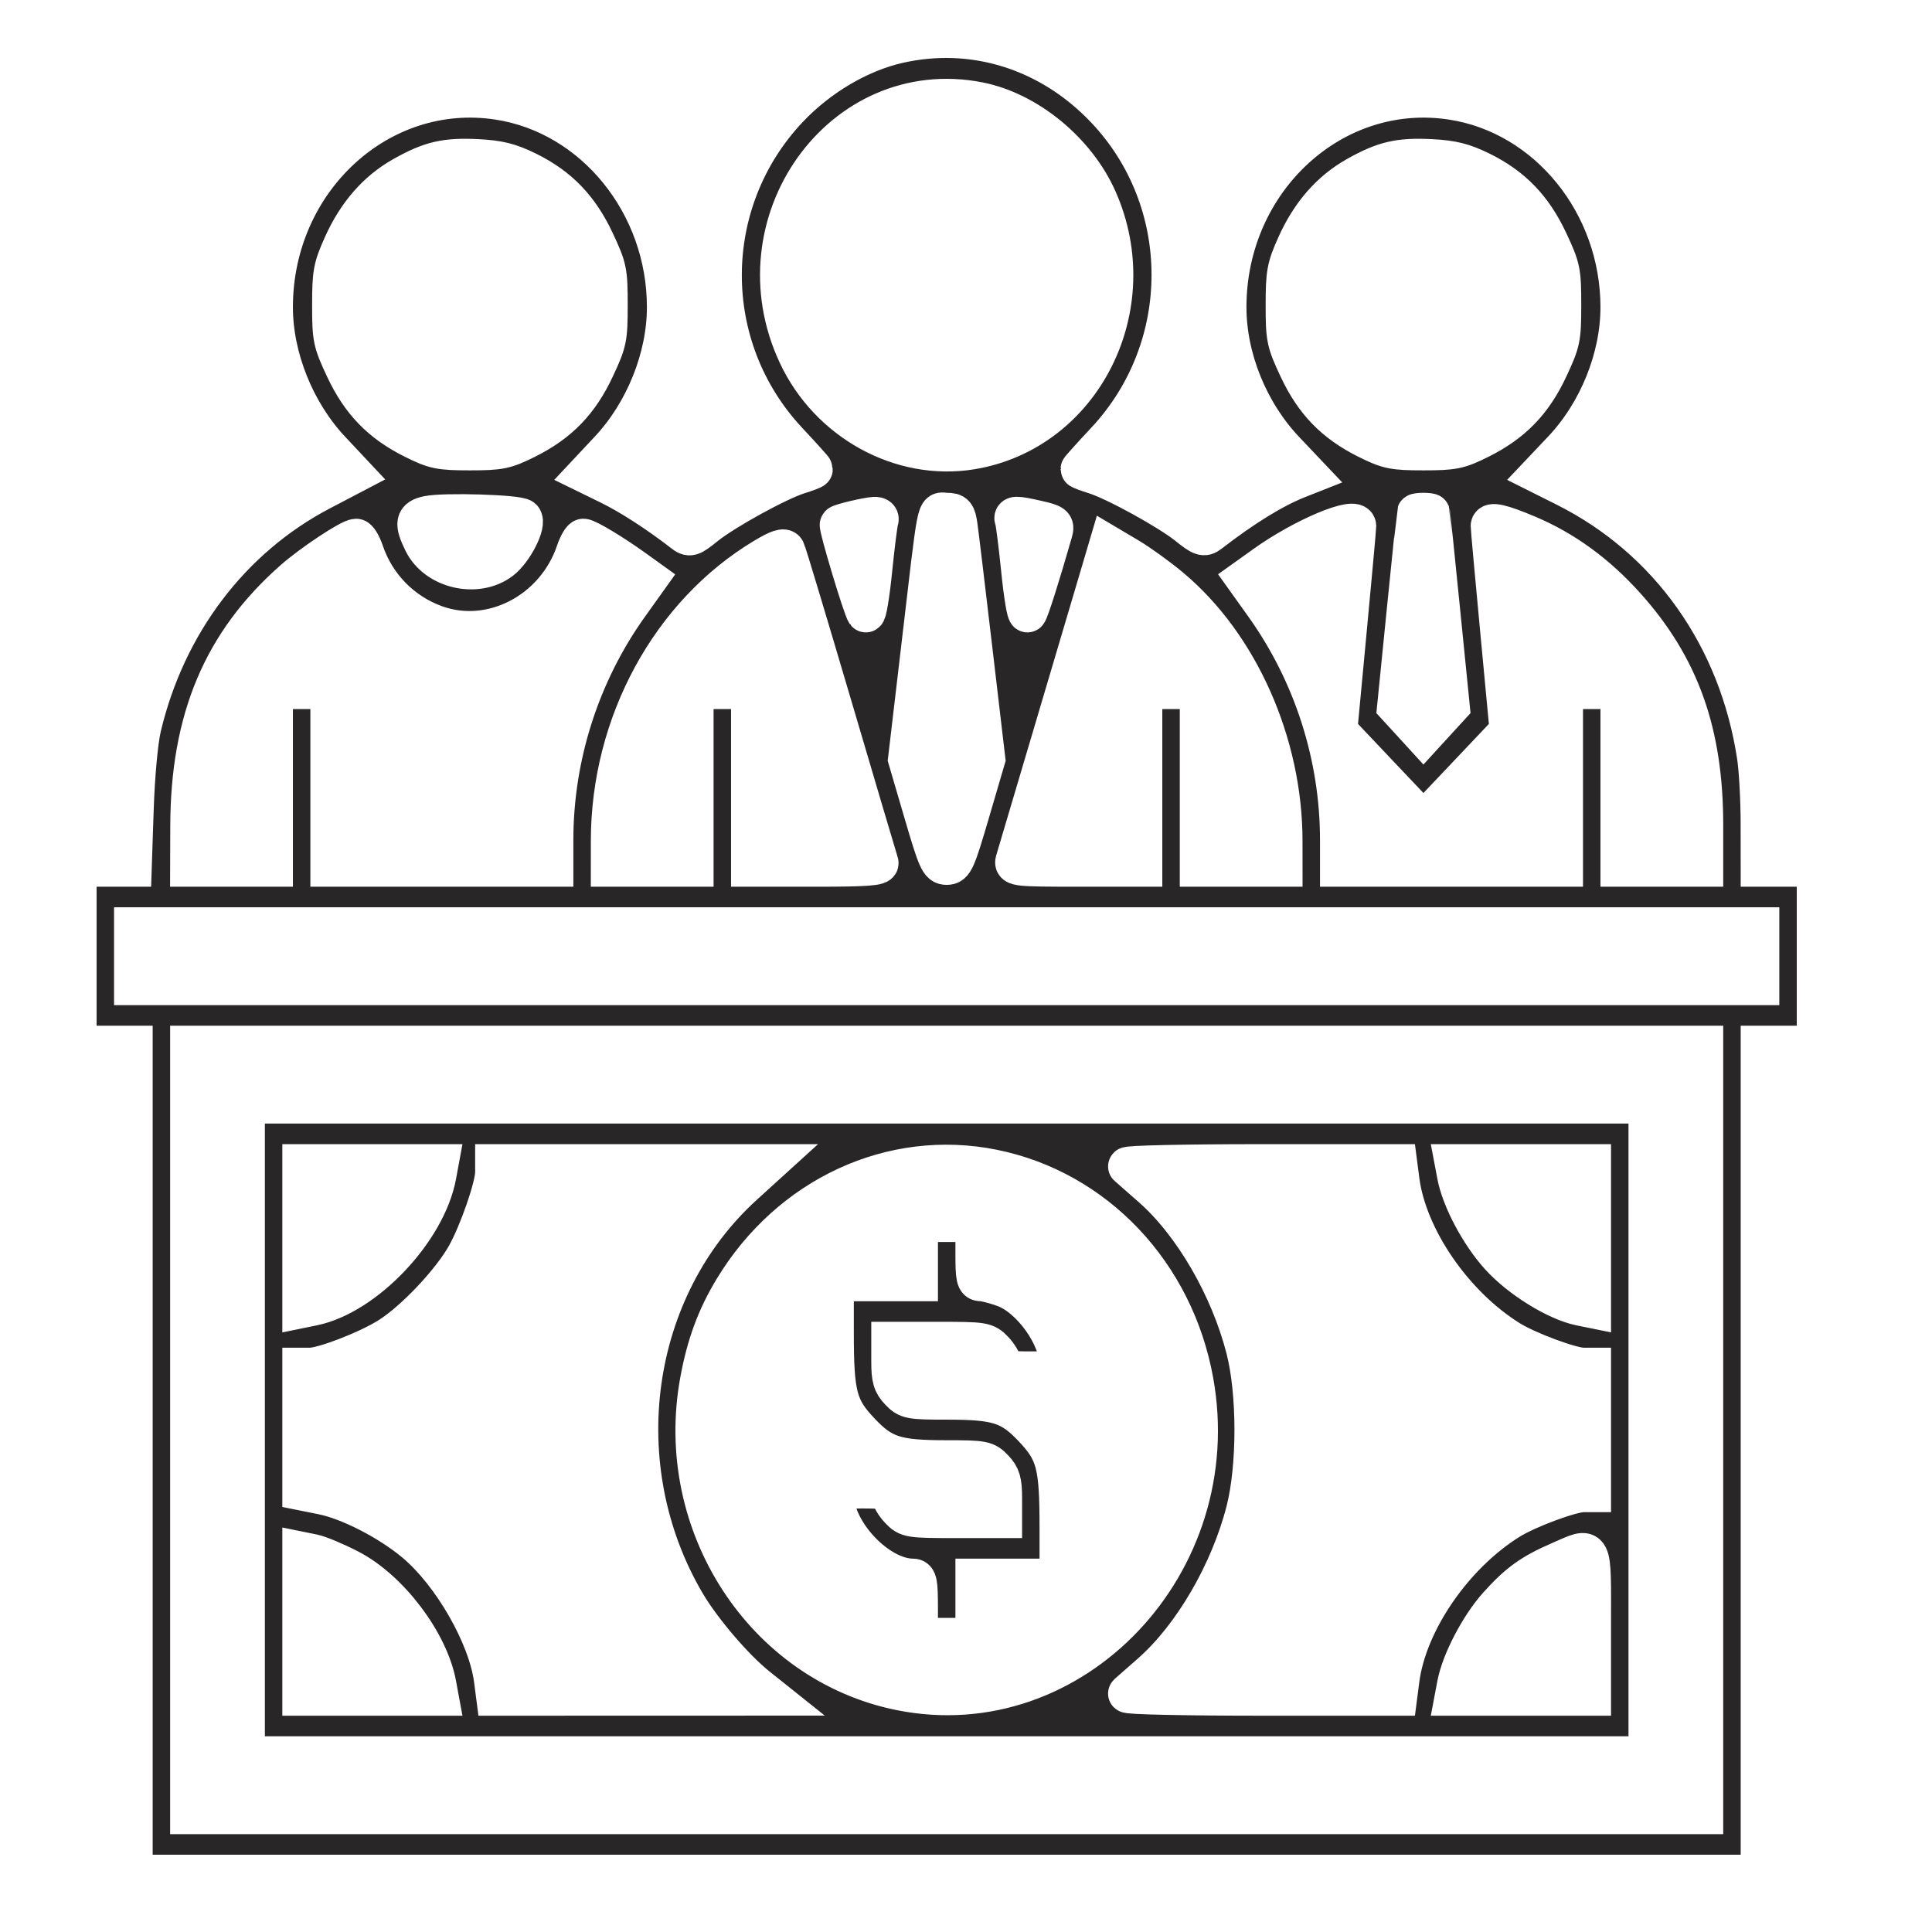
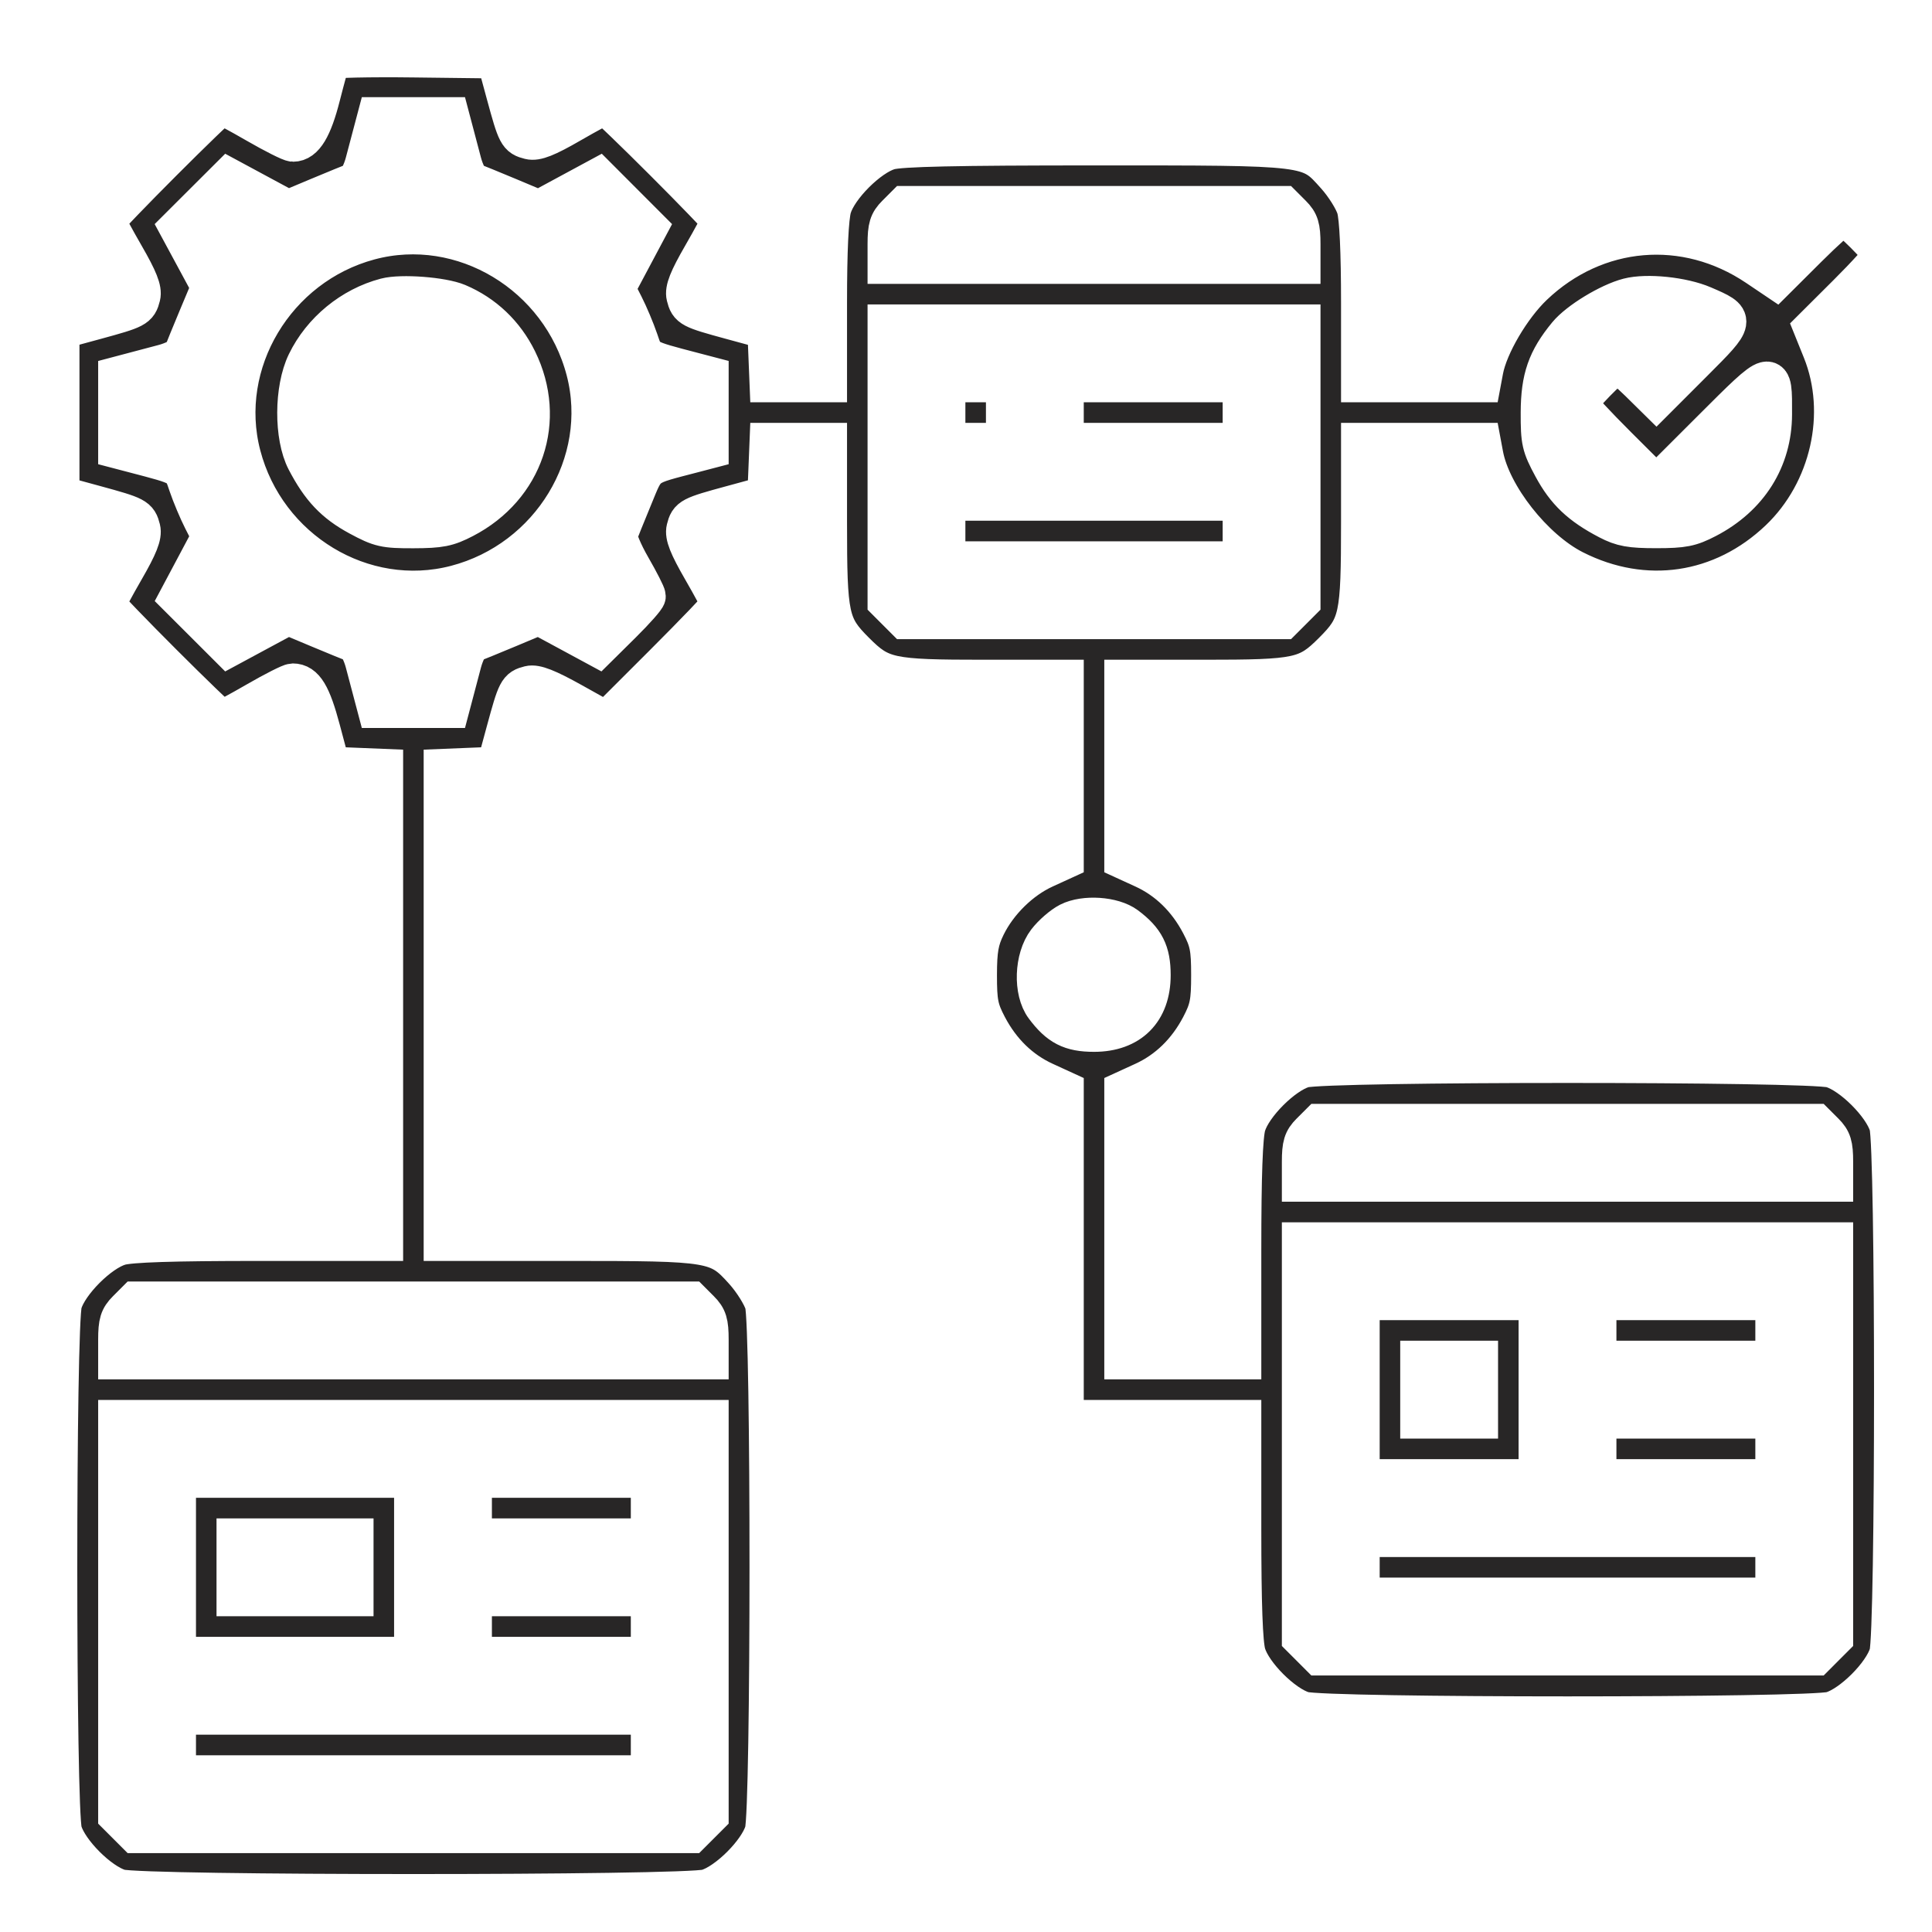
<svg xmlns="http://www.w3.org/2000/svg" width="100" height="100" viewBox="0 0 100 100" fill="none">
  <rect width="100" height="100" fill="#E5E5E5" />
  <rect width="100" height="100" fill="white" />
  <mask id="path-1-inside-1" fill="white">
-     <path fill-rule="evenodd" clip-rule="evenodd" d="M46.478 2.284C44.476 2.743 42.382 3.979 40.831 5.62C36.27 10.444 36.25 17.971 40.785 22.821C41.511 23.598 42.105 24.257 42.105 24.286C42.105 24.315 41.758 24.448 41.334 24.58C40.28 24.909 37.5 26.438 36.523 27.226C35.766 27.835 35.699 27.855 35.329 27.567C34.065 26.584 32.609 25.643 31.551 25.125L30.343 24.534L31.517 23.281C33.349 21.328 34.484 18.506 34.484 15.901C34.484 10.572 30.743 5.963 25.8 5.202C19.666 4.258 14.161 9.319 14.161 15.901C14.161 18.508 15.296 21.328 17.13 23.284L18.308 24.54L16.603 25.433C11.967 27.862 8.615 32.284 7.346 37.642C7.178 38.353 7.015 40.121 6.956 41.879L6.855 44.897H5.428H4V49.494V54.091H5.452H6.903V75.546V97H49H91.097V75.546V54.091H92.548H94V49.494V44.897H92.548H91.097L91.095 42.646C91.095 41.408 91.009 39.835 90.905 39.15C89.971 32.982 86.371 27.911 81.028 25.232L79.661 24.547L80.855 23.286C82.703 21.334 83.839 18.525 83.839 15.901C83.839 10.572 80.098 5.963 75.155 5.202C69.021 4.258 63.516 9.319 63.516 15.901C63.516 18.536 64.65 21.333 66.518 23.305L67.73 24.584L67.211 24.789C65.926 25.296 64.39 26.24 62.604 27.62C62.322 27.838 62.173 27.786 61.477 27.226C60.5 26.438 57.72 24.909 56.666 24.58C56.242 24.448 55.895 24.315 55.895 24.286C55.895 24.257 56.489 23.598 57.215 22.821C61.745 17.977 61.731 10.406 57.182 5.63C54.324 2.627 50.373 1.392 46.478 2.284ZM50.654 5.244C53.189 5.74 55.72 7.819 56.826 10.313C59.298 15.89 56.032 22.361 50.27 23.303C46.642 23.895 42.897 21.84 41.269 18.362C38.074 11.537 43.568 3.857 50.654 5.244ZM27.304 8.849C28.941 9.658 30 10.758 30.812 12.493C31.453 13.86 31.49 14.041 31.49 15.78C31.49 17.518 31.453 17.699 30.812 19.067C29.996 20.811 28.945 21.896 27.259 22.74C26.162 23.288 25.881 23.346 24.323 23.346C22.764 23.346 22.483 23.288 21.387 22.74C19.7 21.896 18.649 20.811 17.833 19.067C17.193 17.701 17.155 17.517 17.155 15.79C17.155 14.133 17.209 13.839 17.73 12.68C18.459 11.056 19.497 9.866 20.851 9.104C22.28 8.3 23.062 8.118 24.731 8.202C25.82 8.257 26.4 8.403 27.304 8.849ZM76.659 8.849C78.296 9.658 79.355 10.758 80.167 12.493C80.807 13.86 80.845 14.041 80.845 15.78C80.845 17.518 80.807 17.699 80.167 19.067C79.351 20.811 78.3 21.896 76.613 22.74C75.517 23.288 75.236 23.346 73.677 23.346C72.119 23.346 71.838 23.288 70.742 22.74C69.055 21.896 68.004 20.811 67.188 19.067C66.548 17.701 66.51 17.517 66.51 15.79C66.51 14.133 66.564 13.839 67.084 12.68C67.813 11.056 68.852 9.866 70.206 9.104C71.635 8.3 72.417 8.118 74.085 8.202C75.175 8.257 75.755 8.403 76.659 8.849ZM27.048 26.818C27.313 27.097 26.59 28.521 25.931 29.016C24.671 29.965 22.576 29.475 21.888 28.071C21.402 27.078 21.451 26.81 22.145 26.665C23.001 26.487 26.848 26.606 27.048 26.818ZM49.6 27.225C49.657 27.62 50.003 30.497 50.369 33.618L51.036 39.292L50.229 42.046C49.493 44.557 49.385 44.801 49 44.801C48.615 44.801 48.507 44.557 47.771 42.046L46.964 39.292L47.631 33.618C48.551 25.784 48.412 26.507 49 26.507C49.436 26.507 49.511 26.596 49.6 27.225ZM74.058 26.555C74.068 26.581 74.301 28.844 74.575 31.583L75.075 36.564L74.376 37.327L73.677 38.091L72.979 37.327L72.28 36.564L72.779 31.583C73.054 28.844 73.287 26.581 73.297 26.555C73.306 26.529 73.478 26.507 73.677 26.507C73.877 26.507 74.048 26.529 74.058 26.555ZM45.505 26.938C45.457 27.07 45.31 28.235 45.179 29.526C45.048 30.818 44.881 31.81 44.809 31.729C44.651 31.553 43.351 27.234 43.431 27.15C43.516 27.061 44.869 26.74 45.254 26.718C45.454 26.706 45.556 26.796 45.505 26.938ZM53.716 26.907C54.542 27.095 54.627 27.16 54.52 27.53C53.872 29.789 53.295 31.61 53.189 31.729C53.118 31.81 52.952 30.818 52.821 29.526C52.69 28.235 52.543 27.07 52.495 26.938C52.389 26.645 52.54 26.641 53.716 26.907ZM70.234 27.225C70.236 27.304 70.016 29.723 69.745 32.599L69.253 37.829L71.465 40.165L73.677 42.5L75.89 40.165L78.102 37.829L77.609 32.599C77.339 29.723 77.119 27.304 77.121 27.225C77.129 26.954 77.702 27.083 79.077 27.664C80.962 28.461 82.639 29.682 84.139 31.349C86.968 34.493 88.194 37.926 88.194 42.71V44.897H86.016H83.839V40.299V35.702H82.387H80.936V40.299V44.897H75.129H69.323V43.474C69.323 39.144 67.952 34.87 65.434 31.344L64.442 29.956L65.476 29.217C67.468 27.794 70.218 26.642 70.234 27.225ZM18.868 28.566C19.465 30.325 20.816 31.701 22.56 32.326C25.441 33.358 28.733 31.644 29.777 28.566C29.911 28.171 30.099 27.848 30.195 27.848C30.402 27.848 31.725 28.644 32.795 29.412L33.556 29.959L32.565 31.346C30.048 34.87 28.677 39.144 28.677 43.474V44.897H22.871H17.064V40.299V35.702H15.613H14.161V40.299V44.897H11.984H9.806L9.813 42.742C9.829 37.215 11.497 33.255 15.177 30.009C16.127 29.17 18.119 27.849 18.434 27.849C18.539 27.848 18.734 28.171 18.868 28.566ZM43.109 36.564C44.382 40.883 45.462 44.525 45.508 44.657C45.573 44.843 44.84 44.897 42.215 44.897H38.839V40.299V35.702H37.387H35.935V40.299V44.897H33.758H31.581L31.582 43.508C31.588 37.453 34.686 31.757 39.561 28.839C40.275 28.411 40.588 28.309 40.674 28.477C40.74 28.605 41.835 32.244 43.109 36.564ZM60.6 30.407C64.146 33.374 66.413 38.479 66.418 43.508L66.419 44.897H64.242H62.065V40.299V35.702H60.613H59.161V40.299V44.897H55.792C52.667 44.897 52.43 44.872 52.522 44.561C52.577 44.377 53.363 41.726 54.269 38.671C55.175 35.615 56.243 32.011 56.643 30.662L57.369 28.208L58.401 28.82C58.969 29.156 59.958 29.87 60.6 30.407ZM91.097 49.494V51.026H49H6.903V49.494V47.961H49H91.097V49.494ZM88.194 74.013V93.935H49H9.806V74.013V54.091H49H88.194V74.013ZM12.71 74.013V90.87H49H85.29V74.013V57.156H49H12.71V74.013ZM22.62 60.844C22.094 63.698 18.906 67.064 16.203 67.619L15.613 67.74V63.98V60.221H19.174H22.735L22.62 60.844ZM38.503 61.359C32.621 66.703 31.348 75.911 35.513 82.981C36.342 84.388 38.02 86.349 39.202 87.294L39.837 87.801L32.739 87.803L25.642 87.805L25.529 86.936C25.237 84.687 23.388 81.46 21.471 79.855C20.133 78.735 18.071 77.675 16.69 77.398L15.613 77.182V73.969V70.757H16.049C16.738 70.757 18.994 69.887 20.111 69.19C21.419 68.374 23.336 66.351 24.109 64.97C24.769 63.79 25.593 61.409 25.593 60.681V60.221H32.674H39.755L38.503 61.359ZM51.4 60.492C56.694 61.562 60.795 65.891 61.808 71.48C63.518 80.919 55.541 89.34 46.6 87.534C39.521 86.104 34.843 78.893 36.192 71.492C36.533 69.617 37.063 68.178 37.955 66.706C40.875 61.883 46.17 59.436 51.4 60.492ZM72.471 61.09C72.858 64.073 75.253 67.554 78.152 69.348C79.085 69.925 81.327 70.757 81.951 70.757H82.387V74.013V77.27H81.951C81.327 77.27 79.085 78.101 78.152 78.678C75.253 80.472 72.858 83.953 72.471 86.936L72.358 87.805H65.27C61.371 87.805 58.259 87.737 58.354 87.653C58.449 87.569 58.992 87.091 59.561 86.592C61.706 84.71 63.64 81.394 64.458 78.198C65.04 75.921 65.04 72.106 64.458 69.829C63.639 66.627 61.728 63.338 59.6 61.47C59.009 60.951 58.449 60.458 58.354 60.374C58.259 60.29 61.371 60.221 65.27 60.221H72.358L72.471 61.09ZM82.387 63.98V67.74L81.797 67.62C80.557 67.368 78.665 66.196 77.607 65.025C76.577 63.886 75.617 62.079 75.383 60.844L75.265 60.221H78.826H82.387V63.98ZM47.548 64.818V66.351H45.371H43.194V68.963C43.194 72.213 43.365 72.867 44.548 74.115C45.695 75.326 46.376 75.546 48.984 75.546C50.896 75.546 51.038 75.573 51.458 76.016C51.824 76.402 51.903 76.676 51.903 77.548V78.611H49.446C47.078 78.611 46.971 78.593 46.542 78.14C46.297 77.882 46.097 77.537 46.097 77.374C46.097 77.132 45.834 77.078 44.645 77.078C43.423 77.078 43.194 77.127 43.194 77.391C43.194 79.291 45.452 81.675 47.252 81.675C47.502 81.675 47.548 81.918 47.548 83.208V84.74H49H50.452V83.208V81.675H52.629H54.806V79.064C54.806 75.813 54.635 75.16 53.452 73.911C52.305 72.7 51.624 72.481 49.016 72.481C47.104 72.481 46.962 72.454 46.542 72.01C46.176 71.624 46.097 71.35 46.097 70.478V69.416H48.554C50.922 69.416 51.029 69.433 51.458 69.886C51.703 70.145 51.903 70.49 51.903 70.652C51.903 70.895 52.166 70.948 53.355 70.948C54.577 70.948 54.806 70.899 54.806 70.635C54.806 69.187 53.355 67.157 51.959 66.655C51.494 66.488 50.964 66.351 50.782 66.351C50.49 66.351 50.452 66.173 50.452 64.818V63.286H49H47.548V64.818ZM18.089 81.197C20.161 82.27 22.215 84.982 22.62 87.183L22.735 87.805H19.174H15.613V84.046V80.287L16.203 80.407C16.527 80.472 17.376 80.828 18.089 81.197ZM82.387 84.07V87.805H78.826H75.265L75.383 87.183C75.607 85.999 76.567 84.158 77.509 83.107C78.572 81.92 79.257 81.427 80.734 80.785C82.497 80.02 82.387 79.802 82.387 84.07Z" />
+     <path fill-rule="evenodd" clip-rule="evenodd" d="M17.134 3.104C17.091 3.186 16.858 4.028 16.616 4.976C16.193 6.642 15.752 7.371 15.169 7.371C15.031 7.371 14.172 6.939 13.261 6.413C12.349 5.886 11.544 5.455 11.472 5.455C11.304 5.455 5.506 11.26 5.506 11.428C5.506 11.498 5.937 12.301 6.463 13.213C7.173 14.443 7.391 14.992 7.304 15.337C7.149 15.954 7.051 16.005 4.932 16.582L3.113 17.077V21.353V25.629L4.935 26.126C7.053 26.704 7.149 26.755 7.304 27.373C7.391 27.718 7.173 28.267 6.463 29.497C5.937 30.409 5.506 31.214 5.506 31.286C5.506 31.454 11.309 37.255 11.477 37.255C11.546 37.255 12.349 36.824 13.261 36.297C14.172 35.77 15.024 35.339 15.154 35.339C15.767 35.339 16.135 35.948 16.617 37.76L17.121 39.65L18.493 39.706L19.866 39.762V52.014V64.266H13.426C8.93 64.266 6.749 64.337 6.199 64.499C5.147 64.81 3.561 66.397 3.25 67.449C2.917 68.579 2.917 93.67 3.25 94.799C3.561 95.851 5.147 97.438 6.199 97.749C7.33 98.084 35.465 98.084 36.597 97.749C37.648 97.438 39.234 95.851 39.545 94.799C39.874 93.684 39.879 68.575 39.55 67.478C39.425 67.06 38.95 66.303 38.495 65.796C37.152 64.302 36.94 64.266 29.405 64.266H22.929V52.014V39.762L24.302 39.706L25.675 39.65L26.169 37.83C26.743 35.716 26.797 35.611 27.399 35.46C27.727 35.377 28.34 35.619 29.618 36.331L31.384 37.316L34.336 34.367C35.96 32.744 37.289 31.358 37.289 31.286C37.289 31.214 36.858 30.409 36.332 29.497C35.622 28.267 35.405 27.718 35.492 27.373C35.646 26.756 35.744 26.705 37.864 26.129L39.682 25.634L39.739 24.261L39.795 22.887H41.318H42.842V27.032C42.842 31.954 42.932 32.378 44.271 33.718C45.61 35.057 46.034 35.148 50.953 35.148H55.095V39.827V44.507L54.06 44.981C52.829 45.545 51.665 46.688 51.051 47.938C50.691 48.67 50.605 49.158 50.603 50.473C50.602 51.879 50.673 52.238 51.125 53.101C51.817 54.421 52.82 55.398 54.074 55.972L55.095 56.44V64.951V73.461H59.69H64.285V79.138C64.285 83.036 64.358 85.062 64.518 85.604C64.829 86.656 66.415 88.243 67.467 88.554C68.595 88.888 93.673 88.888 94.801 88.554C95.853 88.243 97.439 86.656 97.75 85.604C98.083 84.474 98.083 59.383 97.75 58.254C97.439 57.202 95.853 55.615 94.801 55.304C93.673 54.97 68.595 54.97 67.467 55.304C66.415 55.615 64.829 57.202 64.518 58.254C64.358 58.795 64.285 60.822 64.285 64.719V70.396H61.222H58.158V63.418V56.44L59.18 55.972C60.433 55.398 61.437 54.421 62.129 53.101C62.58 52.24 62.653 51.876 62.653 50.473C62.653 49.07 62.58 48.707 62.129 47.846C61.437 46.526 60.433 45.549 59.18 44.975L58.158 44.507V39.827V35.148H62.301C67.22 35.148 67.644 35.057 68.983 33.718C70.321 32.378 70.412 31.954 70.412 27.032V22.887H73.55H76.688L76.811 23.545C77.205 25.645 79.384 28.415 81.476 29.476C85.113 31.32 89.136 30.726 92.087 27.91C94.704 25.413 95.611 21.396 94.294 18.136L93.828 16.98L95.618 15.196C96.603 14.215 97.408 13.321 97.408 13.21C97.408 12.96 95.645 11.202 95.395 11.202C95.296 11.202 94.474 11.939 93.569 12.84L91.924 14.479L90.935 13.813C87.234 11.32 82.603 11.716 79.371 14.8C78.219 15.899 77.049 17.893 76.811 19.165L76.688 19.822H73.55H70.412V15.678C70.412 13.03 70.33 11.259 70.184 10.774C70.059 10.355 69.584 9.599 69.129 9.092C67.728 7.533 67.965 7.562 56.663 7.562C49.487 7.562 46.597 7.625 46.023 7.795C44.971 8.106 43.385 9.693 43.074 10.745C42.923 11.258 42.842 12.984 42.842 15.678V19.822H41.318H39.795L39.739 18.449L39.682 17.076L37.864 16.581C35.744 16.005 35.646 15.954 35.492 15.337C35.405 14.992 35.622 14.443 36.332 13.213C36.858 12.301 37.289 11.496 37.289 11.424C37.289 11.256 31.487 5.455 31.319 5.455C31.249 5.455 30.447 5.886 29.535 6.412C28.306 7.123 27.757 7.34 27.412 7.253C26.796 7.099 26.745 7.001 26.168 4.88L25.674 3.06L21.443 3.009C19.116 2.98 17.177 3.023 17.134 3.104ZM23.488 6.748C23.592 7.143 23.788 7.886 23.924 8.4C24.059 8.913 24.3 9.377 24.459 9.43C24.618 9.483 25.457 9.824 26.324 10.188L27.899 10.849L29.433 10.02L30.968 9.191L32.262 10.487L33.556 11.783L32.715 13.363L31.874 14.943L32.311 15.8C32.551 16.271 32.892 17.082 33.069 17.601C33.415 18.619 33.322 18.565 35.901 19.241L36.715 19.454V21.355V23.256L35.901 23.469C33.273 24.158 33.507 23.986 32.767 25.77C32.397 26.661 32.052 27.523 31.999 27.686C31.947 27.85 32.254 28.591 32.682 29.334C33.11 30.077 33.46 30.764 33.46 30.862C33.46 30.96 32.896 31.598 32.207 32.28L30.954 33.52L29.422 32.692L27.89 31.865L26.319 32.524C25.455 32.887 24.618 33.227 24.459 33.28C24.3 33.333 24.059 33.797 23.924 34.31C23.788 34.824 23.592 35.567 23.488 35.962L23.298 36.68H21.398H19.498L19.308 35.962C19.203 35.567 19.007 34.824 18.871 34.31C18.736 33.797 18.495 33.333 18.336 33.28C18.177 33.227 17.34 32.887 16.477 32.524L14.906 31.865L13.371 32.692L11.836 33.52L10.538 32.223L9.24 30.927L10.081 29.347L10.921 27.767L10.484 26.91C10.244 26.439 9.903 25.628 9.727 25.109C9.381 24.091 9.474 24.145 6.894 23.469L6.081 23.256V21.355V19.454L6.799 19.264C7.194 19.159 7.937 18.963 8.45 18.827C8.963 18.692 9.426 18.451 9.479 18.292C9.532 18.133 9.873 17.293 10.237 16.426L10.898 14.85L10.069 13.315L9.24 11.78L10.538 10.485L11.836 9.19L13.371 10.018L14.906 10.845L16.477 10.186C17.34 9.823 18.177 9.483 18.336 9.43C18.495 9.377 18.736 8.913 18.871 8.4C19.007 7.886 19.203 7.143 19.308 6.748L19.498 6.03H21.398H23.298L23.488 6.748ZM66.879 11.098C67.265 11.483 67.349 11.757 67.349 12.63V13.692H56.627H45.905V12.63C45.905 11.757 45.989 11.483 46.375 11.098L46.845 10.627H56.627H66.409L66.879 11.098ZM19.122 12.463C14.267 13.769 11.264 18.798 12.501 23.55C13.781 28.47 18.8 31.506 23.591 30.257C28.495 28.979 31.542 23.953 30.302 19.189C29.01 14.224 23.931 11.168 19.122 12.463ZM23.695 15.674C25.057 16.251 26.13 17.27 26.794 18.62C28.326 21.735 27.151 25.23 24.024 26.855C23.17 27.299 22.789 27.374 21.398 27.378C19.908 27.382 19.668 27.327 18.565 26.732C17.304 26.051 16.583 25.29 15.83 23.845C15.18 22.596 15.19 20.132 15.851 18.769C16.645 17.13 18.196 15.855 19.962 15.391C20.775 15.177 22.902 15.339 23.695 15.674ZM88.164 15.794C89.874 16.53 89.873 16.536 87.681 18.729L85.735 20.676L84.816 19.77C84.311 19.272 83.809 18.865 83.702 18.865C83.468 18.865 81.708 20.669 81.708 20.908C81.708 21 82.613 21.977 83.719 23.08L85.73 25.085L88.593 22.225C91.81 19.012 91.764 19.023 91.756 21.451C91.749 23.783 90.525 25.727 88.355 26.855C87.499 27.3 87.125 27.374 85.729 27.374C84.394 27.375 83.947 27.294 83.24 26.925C81.796 26.173 81.035 25.451 80.355 24.189C79.759 23.084 79.706 22.848 79.711 21.355C79.718 19.573 80.054 18.608 81.115 17.32C81.694 16.617 83.28 15.652 84.281 15.393C85.245 15.144 87.097 15.335 88.164 15.794ZM67.349 23.95V31.142L66.879 31.613L66.409 32.083H56.627H46.845L46.375 31.613L45.905 31.142V23.95V16.757H56.627H67.349V23.95ZM48.968 21.355V22.887H50.5H52.032V21.355V19.822H50.5H48.968V21.355ZM55.095 21.355V22.887H59.69H64.285V21.355V19.822H59.69H55.095V21.355ZM48.968 27.485V29.018H56.627H64.285V27.485V25.953H56.627H48.968V27.485ZM58.305 47.92C59.28 48.649 59.594 49.271 59.594 50.473C59.594 52.338 58.491 53.443 56.627 53.443C55.416 53.443 54.804 53.129 54.054 52.124C53.441 51.303 53.5 49.598 54.172 48.717C54.454 48.347 54.971 47.898 55.321 47.719C56.131 47.306 57.617 47.406 58.305 47.92ZM94.449 58.606C94.835 58.992 94.919 59.266 94.919 60.139V61.201H81.134H67.349V60.139C67.349 59.266 67.433 58.992 67.819 58.606L68.289 58.136H81.134H93.979L94.449 58.606ZM94.919 74.524V84.781L94.449 85.251L93.979 85.722H81.134H68.289L67.819 85.251L67.349 84.781V74.524V64.266H81.134H94.919V74.524ZM36.245 67.802C36.631 68.188 36.715 68.462 36.715 69.334V70.396H21.398H6.081V69.334C6.081 68.462 6.165 68.188 6.551 67.802L7.021 67.331H21.398H35.775L36.245 67.802ZM70.412 71.929V76.526H75.007H79.602V71.929V67.331H75.007H70.412V71.929ZM82.666 68.864V70.396H87.261H91.856V68.864V67.331H87.261H82.666V68.864ZM76.539 71.929V73.461H75.007H73.475V71.929V70.396H75.007H76.539V71.929ZM36.715 83.719V93.977L36.245 94.447L35.775 94.917H21.398H7.021L6.551 94.447L6.081 93.977V83.719V73.461H21.398H36.715V83.719ZM82.666 74.994V76.526H87.261H91.856V74.994V73.461H87.261H82.666V74.994ZM9.144 81.124V85.722H15.271H21.398V81.124V76.526H15.271H9.144V81.124ZM24.461 78.059V79.592H29.056H33.651V78.059V76.526H29.056H24.461V78.059ZM18.334 81.124V82.657H15.271H12.207V81.124V79.592H15.271H18.334V81.124ZM70.412 81.124V82.657H81.134H91.856V81.124V79.592H81.134H70.412V81.124ZM24.461 84.189V85.722H29.056H33.651V84.189V82.657H29.056H24.461V84.189ZM9.144 90.319V91.852H21.398H33.651V90.319V88.787H21.398H9.144V90.319Z" />
  </mask>
-   <path fill-rule="evenodd" clip-rule="evenodd" d="M46.478 2.284C44.476 2.743 42.382 3.979 40.831 5.62C36.27 10.444 36.25 17.971 40.785 22.821C41.511 23.598 42.105 24.257 42.105 24.286C42.105 24.315 41.758 24.448 41.334 24.58C40.28 24.909 37.5 26.438 36.523 27.226C35.766 27.835 35.699 27.855 35.329 27.567C34.065 26.584 32.609 25.643 31.551 25.125L30.343 24.534L31.517 23.281C33.349 21.328 34.484 18.506 34.484 15.901C34.484 10.572 30.743 5.963 25.8 5.202C19.666 4.258 14.161 9.319 14.161 15.901C14.161 18.508 15.296 21.328 17.13 23.284L18.308 24.54L16.603 25.433C11.967 27.862 8.615 32.284 7.346 37.642C7.178 38.353 7.015 40.121 6.956 41.879L6.855 44.897H5.428H4V49.494V54.091H5.452H6.903V75.546V97H49H91.097V75.546V54.091H92.548H94V49.494V44.897H92.548H91.097L91.095 42.646C91.095 41.408 91.009 39.835 90.905 39.15C89.971 32.982 86.371 27.911 81.028 25.232L79.661 24.547L80.855 23.286C82.703 21.334 83.839 18.525 83.839 15.901C83.839 10.572 80.098 5.963 75.155 5.202C69.021 4.258 63.516 9.319 63.516 15.901C63.516 18.536 64.65 21.333 66.518 23.305L67.73 24.584L67.211 24.789C65.926 25.296 64.39 26.24 62.604 27.62C62.322 27.838 62.173 27.786 61.477 27.226C60.5 26.438 57.72 24.909 56.666 24.58C56.242 24.448 55.895 24.315 55.895 24.286C55.895 24.257 56.489 23.598 57.215 22.821C61.745 17.977 61.731 10.406 57.182 5.63C54.324 2.627 50.373 1.392 46.478 2.284ZM50.654 5.244C53.189 5.74 55.72 7.819 56.826 10.313C59.298 15.89 56.032 22.361 50.27 23.303C46.642 23.895 42.897 21.84 41.269 18.362C38.074 11.537 43.568 3.857 50.654 5.244ZM27.304 8.849C28.941 9.658 30 10.758 30.812 12.493C31.453 13.86 31.49 14.041 31.49 15.78C31.49 17.518 31.453 17.699 30.812 19.067C29.996 20.811 28.945 21.896 27.259 22.74C26.162 23.288 25.881 23.346 24.323 23.346C22.764 23.346 22.483 23.288 21.387 22.74C19.7 21.896 18.649 20.811 17.833 19.067C17.193 17.701 17.155 17.517 17.155 15.79C17.155 14.133 17.209 13.839 17.73 12.68C18.459 11.056 19.497 9.866 20.851 9.104C22.28 8.3 23.062 8.118 24.731 8.202C25.82 8.257 26.4 8.403 27.304 8.849ZM76.659 8.849C78.296 9.658 79.355 10.758 80.167 12.493C80.807 13.86 80.845 14.041 80.845 15.78C80.845 17.518 80.807 17.699 80.167 19.067C79.351 20.811 78.3 21.896 76.613 22.74C75.517 23.288 75.236 23.346 73.677 23.346C72.119 23.346 71.838 23.288 70.742 22.74C69.055 21.896 68.004 20.811 67.188 19.067C66.548 17.701 66.51 17.517 66.51 15.79C66.51 14.133 66.564 13.839 67.084 12.68C67.813 11.056 68.852 9.866 70.206 9.104C71.635 8.3 72.417 8.118 74.085 8.202C75.175 8.257 75.755 8.403 76.659 8.849ZM27.048 26.818C27.313 27.097 26.59 28.521 25.931 29.016C24.671 29.965 22.576 29.475 21.888 28.071C21.402 27.078 21.451 26.81 22.145 26.665C23.001 26.487 26.848 26.606 27.048 26.818ZM49.6 27.225C49.657 27.62 50.003 30.497 50.369 33.618L51.036 39.292L50.229 42.046C49.493 44.557 49.385 44.801 49 44.801C48.615 44.801 48.507 44.557 47.771 42.046L46.964 39.292L47.631 33.618C48.551 25.784 48.412 26.507 49 26.507C49.436 26.507 49.511 26.596 49.6 27.225ZM74.058 26.555C74.068 26.581 74.301 28.844 74.575 31.583L75.075 36.564L74.376 37.327L73.677 38.091L72.979 37.327L72.28 36.564L72.779 31.583C73.054 28.844 73.287 26.581 73.297 26.555C73.306 26.529 73.478 26.507 73.677 26.507C73.877 26.507 74.048 26.529 74.058 26.555ZM45.505 26.938C45.457 27.07 45.31 28.235 45.179 29.526C45.048 30.818 44.881 31.81 44.809 31.729C44.651 31.553 43.351 27.234 43.431 27.15C43.516 27.061 44.869 26.74 45.254 26.718C45.454 26.706 45.556 26.796 45.505 26.938ZM53.716 26.907C54.542 27.095 54.627 27.16 54.52 27.53C53.872 29.789 53.295 31.61 53.189 31.729C53.118 31.81 52.952 30.818 52.821 29.526C52.69 28.235 52.543 27.07 52.495 26.938C52.389 26.645 52.54 26.641 53.716 26.907ZM70.234 27.225C70.236 27.304 70.016 29.723 69.745 32.599L69.253 37.829L71.465 40.165L73.677 42.5L75.89 40.165L78.102 37.829L77.609 32.599C77.339 29.723 77.119 27.304 77.121 27.225C77.129 26.954 77.702 27.083 79.077 27.664C80.962 28.461 82.639 29.682 84.139 31.349C86.968 34.493 88.194 37.926 88.194 42.71V44.897H86.016H83.839V40.299V35.702H82.387H80.936V40.299V44.897H75.129H69.323V43.474C69.323 39.144 67.952 34.87 65.434 31.344L64.442 29.956L65.476 29.217C67.468 27.794 70.218 26.642 70.234 27.225ZM18.868 28.566C19.465 30.325 20.816 31.701 22.56 32.326C25.441 33.358 28.733 31.644 29.777 28.566C29.911 28.171 30.099 27.848 30.195 27.848C30.402 27.848 31.725 28.644 32.795 29.412L33.556 29.959L32.565 31.346C30.048 34.87 28.677 39.144 28.677 43.474V44.897H22.871H17.064V40.299V35.702H15.613H14.161V40.299V44.897H11.984H9.806L9.813 42.742C9.829 37.215 11.497 33.255 15.177 30.009C16.127 29.17 18.119 27.849 18.434 27.849C18.539 27.848 18.734 28.171 18.868 28.566ZM43.109 36.564C44.382 40.883 45.462 44.525 45.508 44.657C45.573 44.843 44.84 44.897 42.215 44.897H38.839V40.299V35.702H37.387H35.935V40.299V44.897H33.758H31.581L31.582 43.508C31.588 37.453 34.686 31.757 39.561 28.839C40.275 28.411 40.588 28.309 40.674 28.477C40.74 28.605 41.835 32.244 43.109 36.564ZM60.6 30.407C64.146 33.374 66.413 38.479 66.418 43.508L66.419 44.897H64.242H62.065V40.299V35.702H60.613H59.161V40.299V44.897H55.792C52.667 44.897 52.43 44.872 52.522 44.561C52.577 44.377 53.363 41.726 54.269 38.671C55.175 35.615 56.243 32.011 56.643 30.662L57.369 28.208L58.401 28.82C58.969 29.156 59.958 29.87 60.6 30.407ZM91.097 49.494V51.026H49H6.903V49.494V47.961H49H91.097V49.494ZM88.194 74.013V93.935H49H9.806V74.013V54.091H49H88.194V74.013ZM12.71 74.013V90.87H49H85.29V74.013V57.156H49H12.71V74.013ZM22.62 60.844C22.094 63.698 18.906 67.064 16.203 67.619L15.613 67.74V63.98V60.221H19.174H22.735L22.62 60.844ZM38.503 61.359C32.621 66.703 31.348 75.911 35.513 82.981C36.342 84.388 38.02 86.349 39.202 87.294L39.837 87.801L32.739 87.803L25.642 87.805L25.529 86.936C25.237 84.687 23.388 81.46 21.471 79.855C20.133 78.735 18.071 77.675 16.69 77.398L15.613 77.182V73.969V70.757H16.049C16.738 70.757 18.994 69.887 20.111 69.19C21.419 68.374 23.336 66.351 24.109 64.97C24.769 63.79 25.593 61.409 25.593 60.681V60.221H32.674H39.755L38.503 61.359ZM51.4 60.492C56.694 61.562 60.795 65.891 61.808 71.48C63.518 80.919 55.541 89.34 46.6 87.534C39.521 86.104 34.843 78.893 36.192 71.492C36.533 69.617 37.063 68.178 37.955 66.706C40.875 61.883 46.17 59.436 51.4 60.492ZM72.471 61.09C72.858 64.073 75.253 67.554 78.152 69.348C79.085 69.925 81.327 70.757 81.951 70.757H82.387V74.013V77.27H81.951C81.327 77.27 79.085 78.101 78.152 78.678C75.253 80.472 72.858 83.953 72.471 86.936L72.358 87.805H65.27C61.371 87.805 58.259 87.737 58.354 87.653C58.449 87.569 58.992 87.091 59.561 86.592C61.706 84.71 63.64 81.394 64.458 78.198C65.04 75.921 65.04 72.106 64.458 69.829C63.639 66.627 61.728 63.338 59.6 61.47C59.009 60.951 58.449 60.458 58.354 60.374C58.259 60.29 61.371 60.221 65.27 60.221H72.358L72.471 61.09ZM82.387 63.98V67.74L81.797 67.62C80.557 67.368 78.665 66.196 77.607 65.025C76.577 63.886 75.617 62.079 75.383 60.844L75.265 60.221H78.826H82.387V63.98ZM47.548 64.818V66.351H45.371H43.194V68.963C43.194 72.213 43.365 72.867 44.548 74.115C45.695 75.326 46.376 75.546 48.984 75.546C50.896 75.546 51.038 75.573 51.458 76.016C51.824 76.402 51.903 76.676 51.903 77.548V78.611H49.446C47.078 78.611 46.971 78.593 46.542 78.14C46.297 77.882 46.097 77.537 46.097 77.374C46.097 77.132 45.834 77.078 44.645 77.078C43.423 77.078 43.194 77.127 43.194 77.391C43.194 79.291 45.452 81.675 47.252 81.675C47.502 81.675 47.548 81.918 47.548 83.208V84.74H49H50.452V83.208V81.675H52.629H54.806V79.064C54.806 75.813 54.635 75.16 53.452 73.911C52.305 72.7 51.624 72.481 49.016 72.481C47.104 72.481 46.962 72.454 46.542 72.01C46.176 71.624 46.097 71.35 46.097 70.478V69.416H48.554C50.922 69.416 51.029 69.433 51.458 69.886C51.703 70.145 51.903 70.49 51.903 70.652C51.903 70.895 52.166 70.948 53.355 70.948C54.577 70.948 54.806 70.899 54.806 70.635C54.806 69.187 53.355 67.157 51.959 66.655C51.494 66.488 50.964 66.351 50.782 66.351C50.49 66.351 50.452 66.173 50.452 64.818V63.286H49H47.548V64.818ZM18.089 81.197C20.161 82.27 22.215 84.982 22.62 87.183L22.735 87.805H19.174H15.613V84.046V80.287L16.203 80.407C16.527 80.472 17.376 80.828 18.089 81.197ZM82.387 84.07V87.805H78.826H75.265L75.383 87.183C75.607 85.999 76.567 84.158 77.509 83.107C78.572 81.92 79.257 81.427 80.734 80.785C82.497 80.02 82.387 79.802 82.387 84.07Z" fill="#282626" stroke="white" stroke-width="2" mask="url(#path-1-inside-1)" />
+   <path fill-rule="evenodd" clip-rule="evenodd" d="M17.134 3.104C17.091 3.186 16.858 4.028 16.616 4.976C16.193 6.642 15.752 7.371 15.169 7.371C15.031 7.371 14.172 6.939 13.261 6.413C12.349 5.886 11.544 5.455 11.472 5.455C11.304 5.455 5.506 11.26 5.506 11.428C5.506 11.498 5.937 12.301 6.463 13.213C7.173 14.443 7.391 14.992 7.304 15.337C7.149 15.954 7.051 16.005 4.932 16.582L3.113 17.077V21.353V25.629L4.935 26.126C7.053 26.704 7.149 26.755 7.304 27.373C7.391 27.718 7.173 28.267 6.463 29.497C5.937 30.409 5.506 31.214 5.506 31.286C5.506 31.454 11.309 37.255 11.477 37.255C11.546 37.255 12.349 36.824 13.261 36.297C14.172 35.77 15.024 35.339 15.154 35.339C15.767 35.339 16.135 35.948 16.617 37.76L17.121 39.65L18.493 39.706L19.866 39.762V52.014V64.266H13.426C8.93 64.266 6.749 64.337 6.199 64.499C5.147 64.81 3.561 66.397 3.25 67.449C2.917 68.579 2.917 93.67 3.25 94.799C3.561 95.851 5.147 97.438 6.199 97.749C7.33 98.084 35.465 98.084 36.597 97.749C37.648 97.438 39.234 95.851 39.545 94.799C39.874 93.684 39.879 68.575 39.55 67.478C39.425 67.06 38.95 66.303 38.495 65.796C37.152 64.302 36.94 64.266 29.405 64.266H22.929V52.014V39.762L24.302 39.706L25.675 39.65L26.169 37.83C26.743 35.716 26.797 35.611 27.399 35.46C27.727 35.377 28.34 35.619 29.618 36.331L31.384 37.316L34.336 34.367C35.96 32.744 37.289 31.358 37.289 31.286C37.289 31.214 36.858 30.409 36.332 29.497C35.622 28.267 35.405 27.718 35.492 27.373C35.646 26.756 35.744 26.705 37.864 26.129L39.682 25.634L39.739 24.261L39.795 22.887H41.318H42.842V27.032C42.842 31.954 42.932 32.378 44.271 33.718C45.61 35.057 46.034 35.148 50.953 35.148H55.095V39.827V44.507L54.06 44.981C52.829 45.545 51.665 46.688 51.051 47.938C50.691 48.67 50.605 49.158 50.603 50.473C50.602 51.879 50.673 52.238 51.125 53.101C51.817 54.421 52.82 55.398 54.074 55.972L55.095 56.44V64.951V73.461H59.69H64.285V79.138C64.285 83.036 64.358 85.062 64.518 85.604C64.829 86.656 66.415 88.243 67.467 88.554C68.595 88.888 93.673 88.888 94.801 88.554C95.853 88.243 97.439 86.656 97.75 85.604C98.083 84.474 98.083 59.383 97.75 58.254C97.439 57.202 95.853 55.615 94.801 55.304C93.673 54.97 68.595 54.97 67.467 55.304C66.415 55.615 64.829 57.202 64.518 58.254C64.358 58.795 64.285 60.822 64.285 64.719V70.396H61.222H58.158V63.418V56.44L59.18 55.972C60.433 55.398 61.437 54.421 62.129 53.101C62.58 52.24 62.653 51.876 62.653 50.473C62.653 49.07 62.58 48.707 62.129 47.846C61.437 46.526 60.433 45.549 59.18 44.975L58.158 44.507V39.827V35.148H62.301C67.22 35.148 67.644 35.057 68.983 33.718C70.321 32.378 70.412 31.954 70.412 27.032V22.887H73.55H76.688L76.811 23.545C77.205 25.645 79.384 28.415 81.476 29.476C85.113 31.32 89.136 30.726 92.087 27.91C94.704 25.413 95.611 21.396 94.294 18.136L93.828 16.98L95.618 15.196C96.603 14.215 97.408 13.321 97.408 13.21C97.408 12.96 95.645 11.202 95.395 11.202C95.296 11.202 94.474 11.939 93.569 12.84L91.924 14.479L90.935 13.813C87.234 11.32 82.603 11.716 79.371 14.8C78.219 15.899 77.049 17.893 76.811 19.165L76.688 19.822H73.55H70.412V15.678C70.412 13.03 70.33 11.259 70.184 10.774C70.059 10.355 69.584 9.599 69.129 9.092C67.728 7.533 67.965 7.562 56.663 7.562C49.487 7.562 46.597 7.625 46.023 7.795C44.971 8.106 43.385 9.693 43.074 10.745C42.923 11.258 42.842 12.984 42.842 15.678V19.822H41.318H39.795L39.739 18.449L39.682 17.076L37.864 16.581C35.744 16.005 35.646 15.954 35.492 15.337C35.405 14.992 35.622 14.443 36.332 13.213C36.858 12.301 37.289 11.496 37.289 11.424C37.289 11.256 31.487 5.455 31.319 5.455C31.249 5.455 30.447 5.886 29.535 6.412C28.306 7.123 27.757 7.34 27.412 7.253C26.796 7.099 26.745 7.001 26.168 4.88L25.674 3.06L21.443 3.009C19.116 2.98 17.177 3.023 17.134 3.104ZM23.488 6.748C23.592 7.143 23.788 7.886 23.924 8.4C24.059 8.913 24.3 9.377 24.459 9.43C24.618 9.483 25.457 9.824 26.324 10.188L27.899 10.849L29.433 10.02L30.968 9.191L32.262 10.487L33.556 11.783L32.715 13.363L31.874 14.943L32.311 15.8C32.551 16.271 32.892 17.082 33.069 17.601C33.415 18.619 33.322 18.565 35.901 19.241L36.715 19.454V21.355V23.256L35.901 23.469C33.273 24.158 33.507 23.986 32.767 25.77C32.397 26.661 32.052 27.523 31.999 27.686C31.947 27.85 32.254 28.591 32.682 29.334C33.11 30.077 33.46 30.764 33.46 30.862C33.46 30.96 32.896 31.598 32.207 32.28L30.954 33.52L29.422 32.692L27.89 31.865L26.319 32.524C25.455 32.887 24.618 33.227 24.459 33.28C24.3 33.333 24.059 33.797 23.924 34.31C23.788 34.824 23.592 35.567 23.488 35.962L23.298 36.68H21.398H19.498L19.308 35.962C19.203 35.567 19.007 34.824 18.871 34.31C18.736 33.797 18.495 33.333 18.336 33.28C18.177 33.227 17.34 32.887 16.477 32.524L14.906 31.865L13.371 32.692L11.836 33.52L10.538 32.223L9.24 30.927L10.081 29.347L10.921 27.767L10.484 26.91C10.244 26.439 9.903 25.628 9.727 25.109C9.381 24.091 9.474 24.145 6.894 23.469L6.081 23.256V21.355V19.454L6.799 19.264C7.194 19.159 7.937 18.963 8.45 18.827C8.963 18.692 9.426 18.451 9.479 18.292C9.532 18.133 9.873 17.293 10.237 16.426L10.898 14.85L10.069 13.315L9.24 11.78L10.538 10.485L11.836 9.19L13.371 10.018L14.906 10.845L16.477 10.186C17.34 9.823 18.177 9.483 18.336 9.43C18.495 9.377 18.736 8.913 18.871 8.4C19.007 7.886 19.203 7.143 19.308 6.748L19.498 6.03H21.398H23.298L23.488 6.748ZM66.879 11.098C67.265 11.483 67.349 11.757 67.349 12.63V13.692H56.627H45.905V12.63C45.905 11.757 45.989 11.483 46.375 11.098L46.845 10.627H56.627H66.409L66.879 11.098ZM19.122 12.463C14.267 13.769 11.264 18.798 12.501 23.55C13.781 28.47 18.8 31.506 23.591 30.257C28.495 28.979 31.542 23.953 30.302 19.189C29.01 14.224 23.931 11.168 19.122 12.463ZM23.695 15.674C25.057 16.251 26.13 17.27 26.794 18.62C28.326 21.735 27.151 25.23 24.024 26.855C23.17 27.299 22.789 27.374 21.398 27.378C19.908 27.382 19.668 27.327 18.565 26.732C17.304 26.051 16.583 25.29 15.83 23.845C15.18 22.596 15.19 20.132 15.851 18.769C16.645 17.13 18.196 15.855 19.962 15.391C20.775 15.177 22.902 15.339 23.695 15.674ZM88.164 15.794C89.874 16.53 89.873 16.536 87.681 18.729L85.735 20.676L84.816 19.77C84.311 19.272 83.809 18.865 83.702 18.865C83.468 18.865 81.708 20.669 81.708 20.908C81.708 21 82.613 21.977 83.719 23.08L85.73 25.085L88.593 22.225C91.81 19.012 91.764 19.023 91.756 21.451C91.749 23.783 90.525 25.727 88.355 26.855C87.499 27.3 87.125 27.374 85.729 27.374C84.394 27.375 83.947 27.294 83.24 26.925C81.796 26.173 81.035 25.451 80.355 24.189C79.759 23.084 79.706 22.848 79.711 21.355C79.718 19.573 80.054 18.608 81.115 17.32C81.694 16.617 83.28 15.652 84.281 15.393C85.245 15.144 87.097 15.335 88.164 15.794ZM67.349 23.95V31.142L66.879 31.613L66.409 32.083H56.627H46.845L46.375 31.613L45.905 31.142V23.95V16.757H56.627H67.349V23.95ZM48.968 21.355V22.887H50.5H52.032V21.355V19.822H50.5H48.968V21.355ZM55.095 21.355V22.887H59.69H64.285V21.355V19.822H59.69H55.095V21.355ZM48.968 27.485V29.018H56.627H64.285V27.485V25.953H56.627H48.968V27.485ZM58.305 47.92C59.28 48.649 59.594 49.271 59.594 50.473C59.594 52.338 58.491 53.443 56.627 53.443C55.416 53.443 54.804 53.129 54.054 52.124C53.441 51.303 53.5 49.598 54.172 48.717C54.454 48.347 54.971 47.898 55.321 47.719C56.131 47.306 57.617 47.406 58.305 47.92ZM94.449 58.606C94.835 58.992 94.919 59.266 94.919 60.139V61.201H81.134H67.349V60.139C67.349 59.266 67.433 58.992 67.819 58.606L68.289 58.136H81.134H93.979L94.449 58.606ZM94.919 74.524V84.781L94.449 85.251L93.979 85.722H81.134H68.289L67.819 85.251L67.349 84.781V74.524V64.266H81.134H94.919V74.524ZM36.245 67.802C36.631 68.188 36.715 68.462 36.715 69.334V70.396H21.398H6.081V69.334C6.081 68.462 6.165 68.188 6.551 67.802L7.021 67.331H21.398H35.775L36.245 67.802ZM70.412 71.929V76.526H75.007H79.602V71.929V67.331H75.007H70.412V71.929ZM82.666 68.864V70.396H87.261H91.856V68.864V67.331H87.261H82.666V68.864ZM76.539 71.929V73.461H75.007H73.475V71.929V70.396H75.007H76.539V71.929ZM36.715 83.719V93.977L36.245 94.447L35.775 94.917H21.398H7.021L6.551 94.447L6.081 93.977V83.719V73.461H21.398H36.715V83.719ZM82.666 74.994V76.526H87.261H91.856V74.994V73.461H87.261H82.666V74.994ZM9.144 81.124V85.722H15.271H21.398V81.124V76.526H15.271H9.144V81.124ZM24.461 78.059V79.592H29.056H33.651V78.059V76.526H29.056H24.461V78.059ZM18.334 81.124V82.657H15.271H12.207V81.124V79.592H15.271H18.334V81.124ZM70.412 81.124V82.657H81.134H91.856V81.124V79.592H81.134H70.412V81.124ZM24.461 84.189V85.722H29.056H33.651V84.189V82.657H29.056H24.461V84.189ZM9.144 90.319V91.852H21.398H33.651V90.319V88.787H21.398H9.144V90.319Z" fill="#282626" stroke="white" stroke-width="2" mask="url(#path-1-inside-1)" />
</svg>
